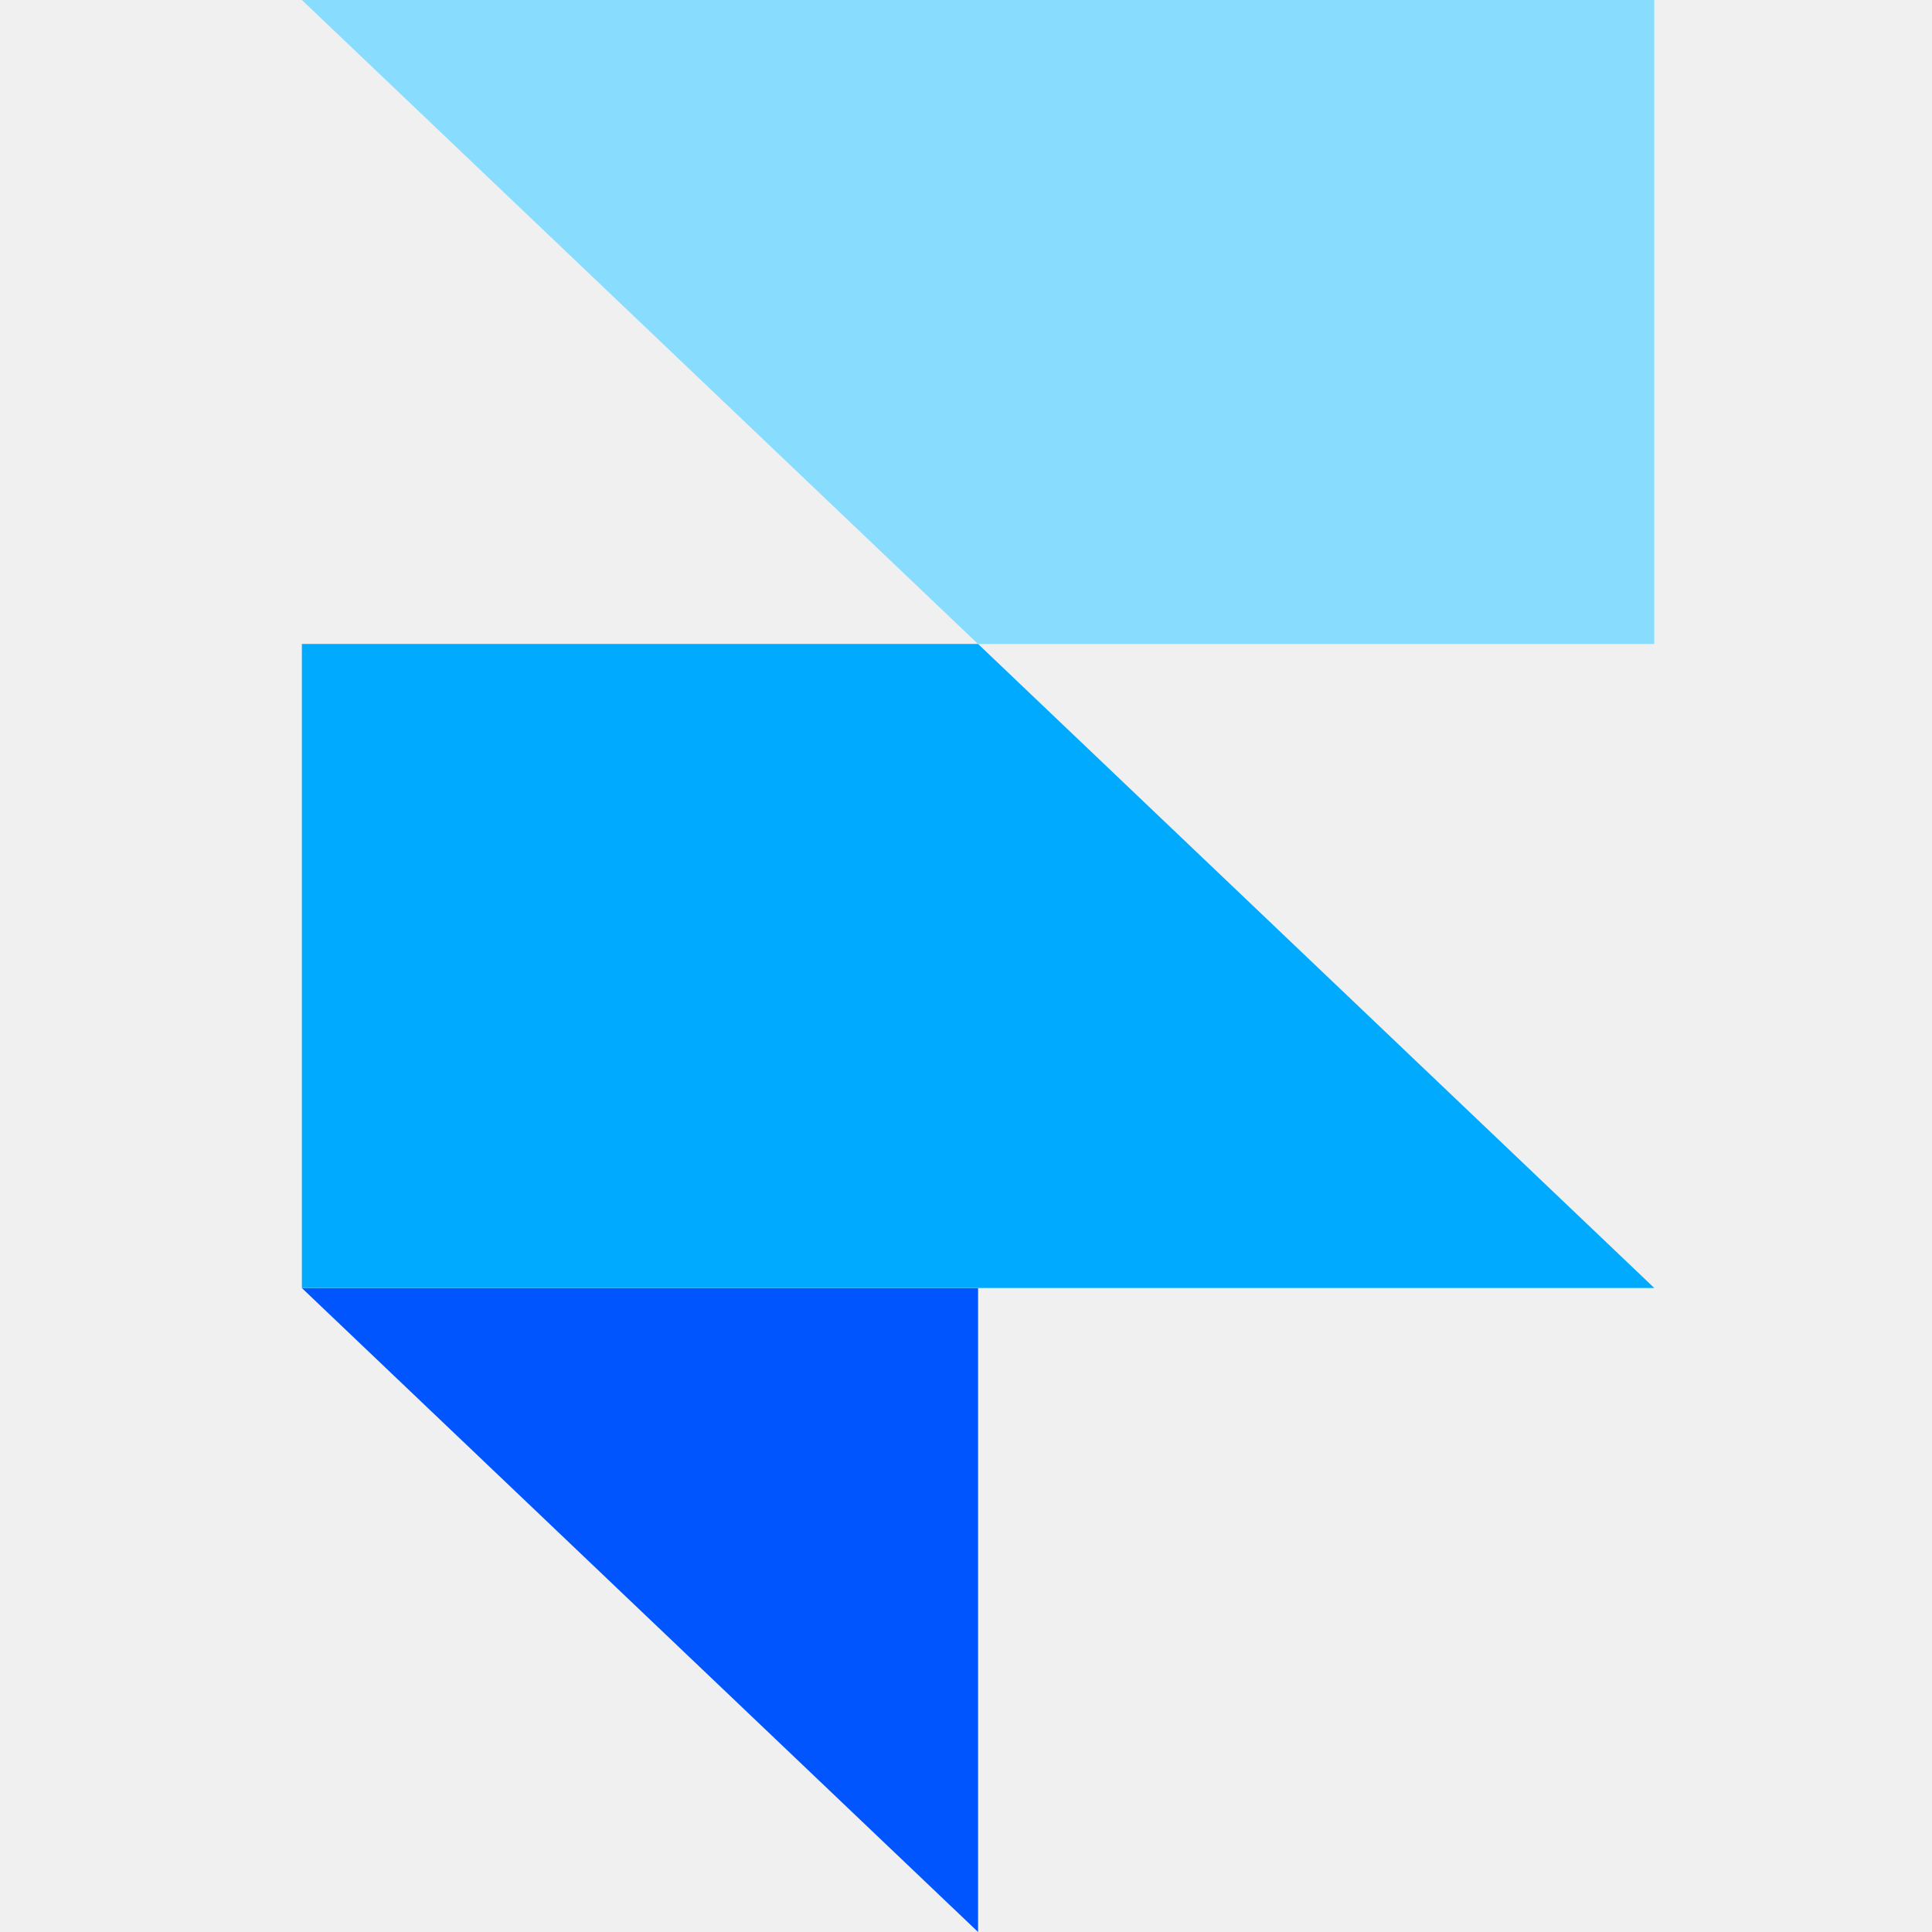
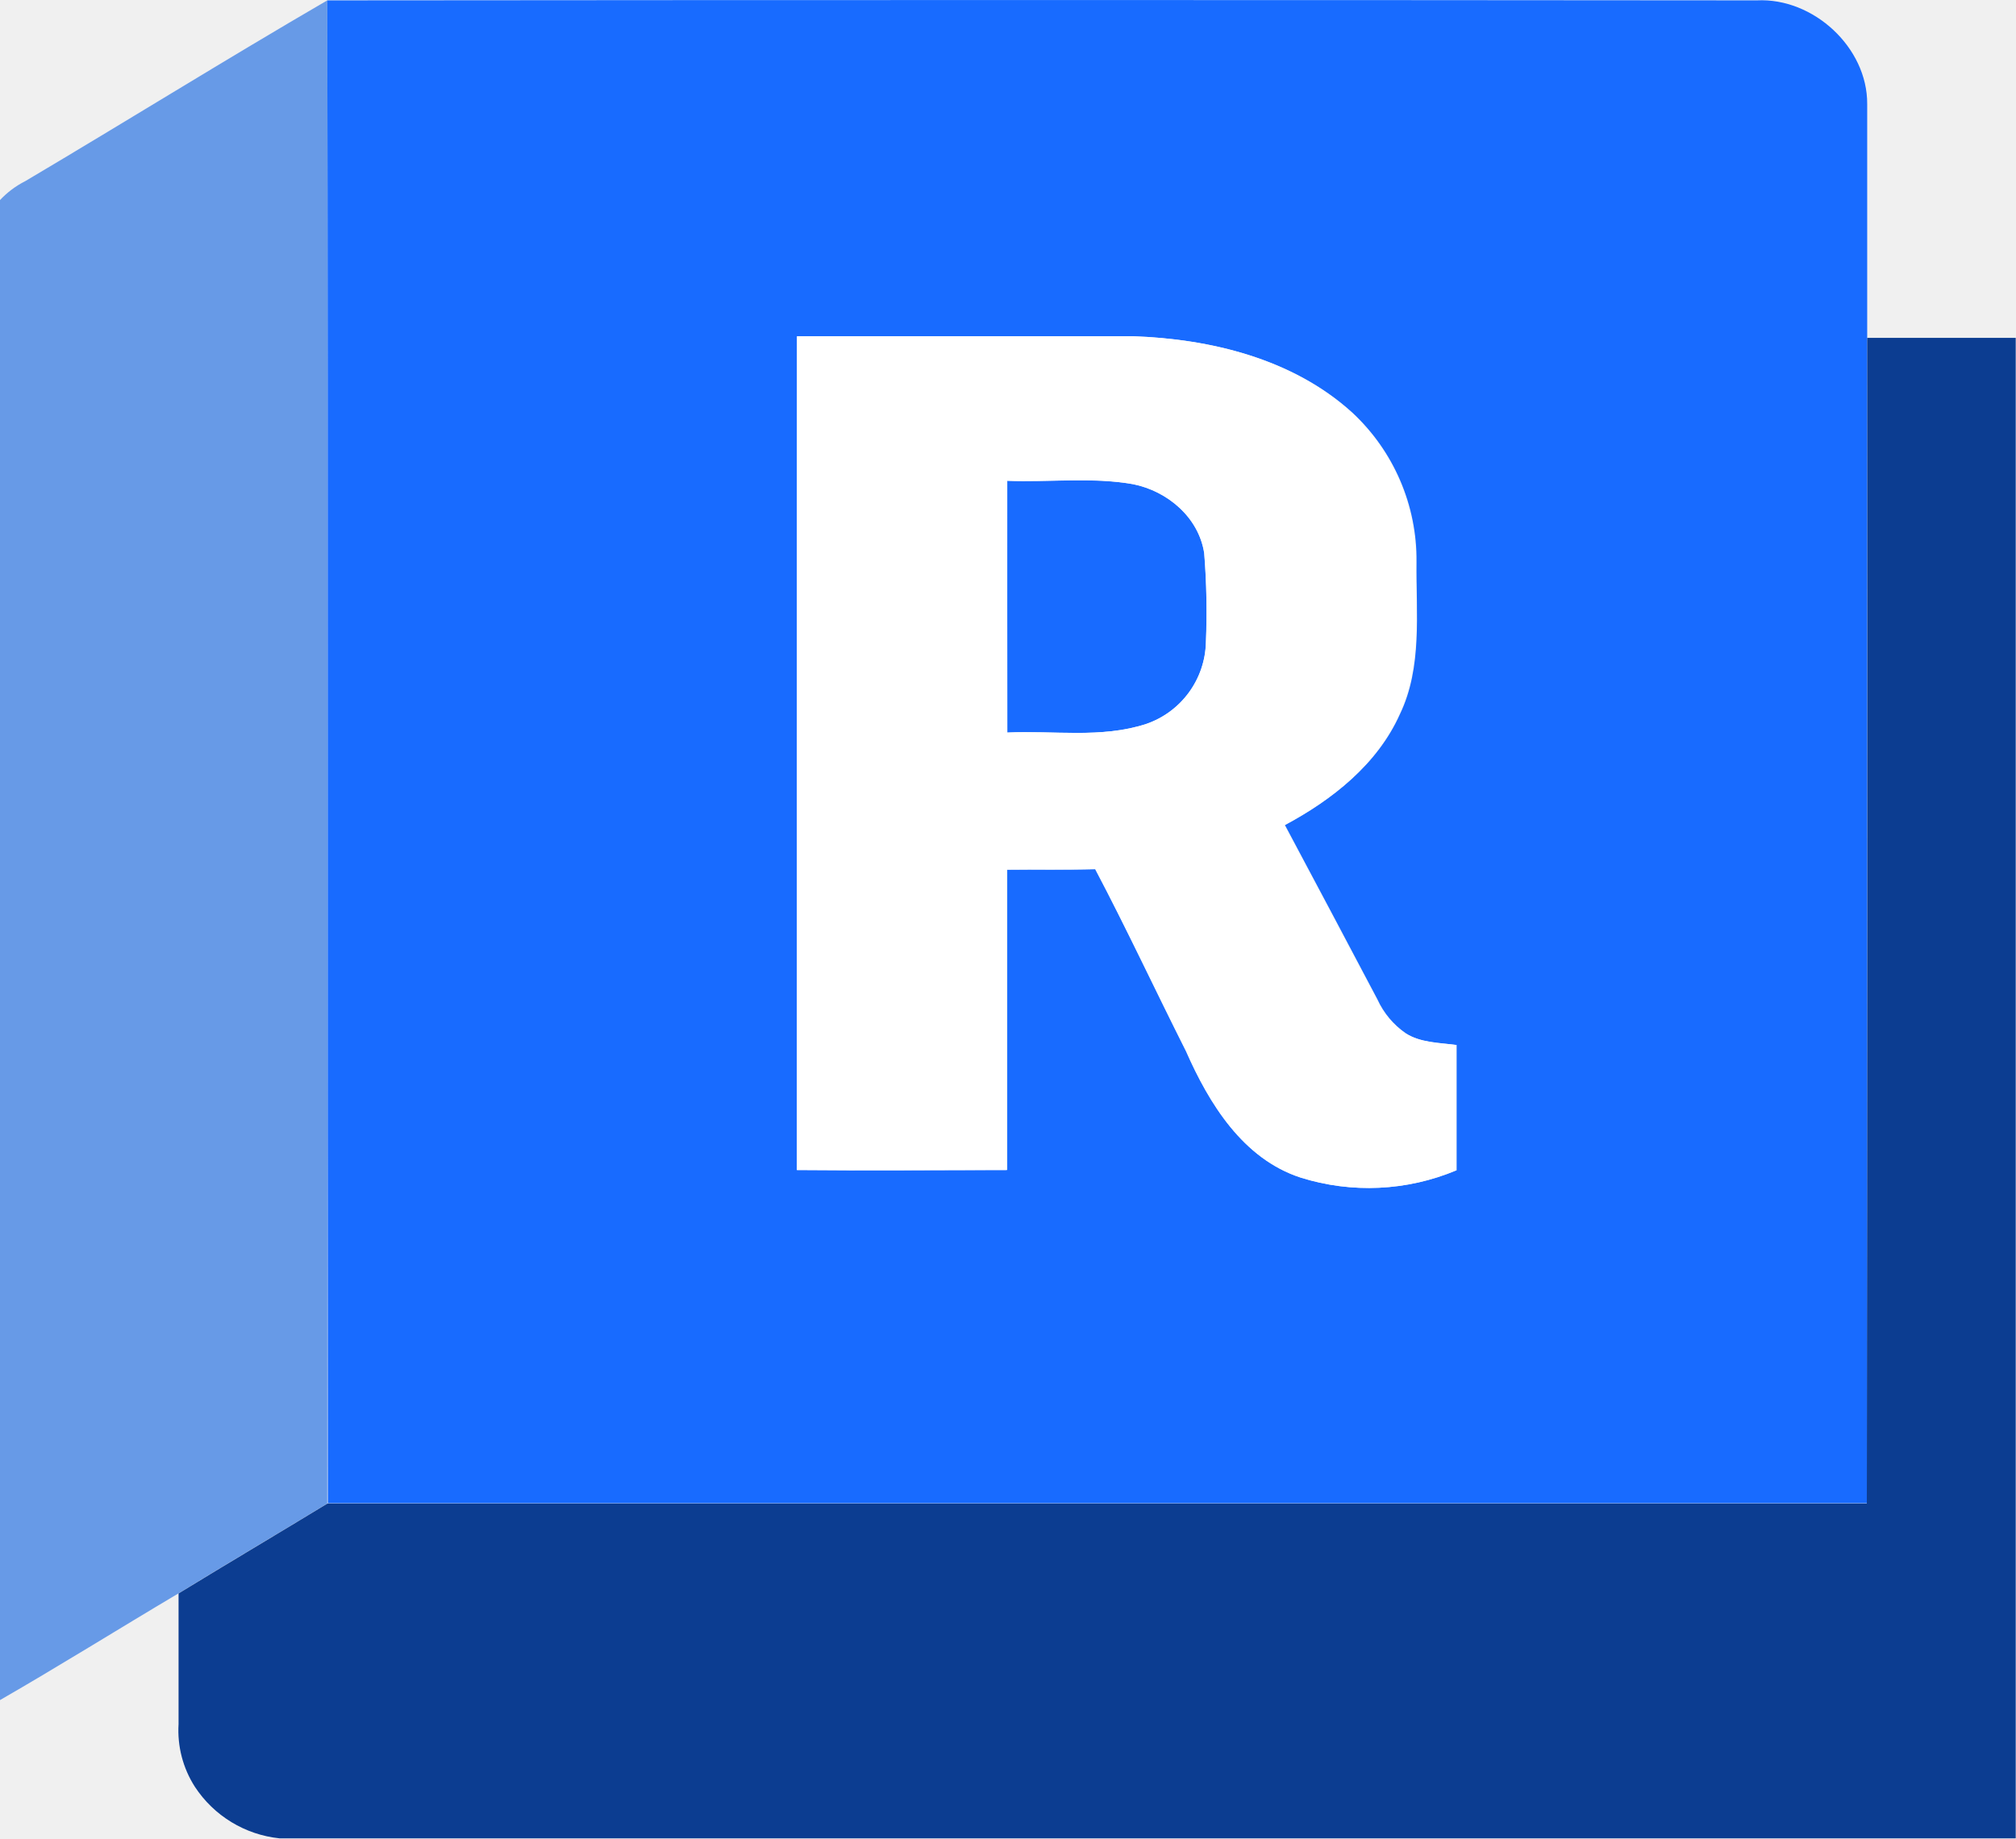
- <svg xmlns="http://www.w3.org/2000/svg" fill="none" viewBox="0 0 32 32">
-   <path fill="#05F" fill-rule="evenodd" d="M5 21.334h11.2V32L5 21.334z" clip-rule="evenodd" />
-   <path fill="#0AF" d="M16.2 10.666H5v10.667h22.4L16.2 10.666z" />
-   <path fill="#8DF" d="M5 0l11.2 10.667h11.2V0H5z" />
+ <svg xmlns="http://www.w3.org/2000/svg" id="Layer_1" data-name="Layer 1" width="214.06" height="195.24" viewBox="0 0 214.06 195.24">
+   <path d="M279.65,305.62c10.72-6.35,21.31-12.94,32.07-19.2.1,53.21,0,106.42,0,159.64-5.26,3.2-10.56,6.33-15.81,9.55-6.34,3.76-12.6,7.68-19,11.36V307.69A9.68,9.68,0,0,1,279.65,305.62Z" transform="translate(-276.97 -286.38)" style="fill:#679ae7" />
+   <path d="M311.72,286.42q75.89-.07,151.79,0c6-.3,11.75,5,11.72,11,0,8.27,0,16.55,0,24.82q0,61.89,0,123.79-81.72,0-163.45,0C311.72,392.84,311.82,339.63,311.72,286.42Zm49.86,124.22c7.44.07,14.89,0,22.34,0q0-16,0-31.9c3.13,0,6.26,0,9.39-.05,3.34,6.37,6.4,12.9,9.64,19.33,2.44,5.58,6,11.41,12.15,13.42a24.06,24.06,0,0,0,16.54-.77c0-4.44,0-8.88,0-13.31-1.83-.23-3.81-.2-5.41-1.25a8.82,8.82,0,0,1-3-3.59q-4.89-9.27-9.82-18.51c5-2.68,9.81-6.44,12.2-11.77,2.41-5,1.71-10.77,1.77-16.18a21.37,21.37,0,0,0-6.84-15.88c-6.28-5.69-15-7.81-23.25-8.09-11.88,0-23.77,0-35.65,0C361.55,351.6,361.62,381.13,361.58,410.64Z" transform="translate(-276.97 -286.38)" style="fill:#186bff" />
+   <path d="M383.92,337.44c4.45.17,9-.39,13.36.36,3.66.73,7,3.53,7.56,7.33a78.09,78.09,0,0,1,.18,9.47,9.4,9.4,0,0,1-6.35,8.67c-4.75,1.55-9.83.67-14.74.91Q383.91,350.82,383.92,337.44Z" transform="translate(-276.97 -286.38)" style="fill:#186bff" />
+   <path d="M361.58,410.64c0-29.52,0-59,0-88.55,11.88,0,23.77,0,35.65,0,8.28.29,17,2.41,23.25,8.09a21.37,21.37,0,0,1,6.84,15.88c-.05,5.41.64,11.14-1.77,16.18-2.39,5.33-7.16,9.09-12.2,11.77q4.92,9.24,9.82,18.51a8.82,8.82,0,0,0,3,3.59c1.6,1,3.59,1,5.41,1.25,0,4.44,0,8.88,0,13.31a24.06,24.06,0,0,1-16.54.77c-6.1-2-9.7-7.85-12.15-13.42-3.24-6.43-6.3-13-9.64-19.33-3.13.1-6.26,0-9.39.05q0,16,0,31.9C376.47,410.65,369,410.71,361.58,410.64Zm22.34-73.2q0,13.37,0,26.74c4.9-.23,10,.64,14.74-.91a9.4,9.4,0,0,0,6.35-8.67,78.09,78.09,0,0,0-.18-9.47c-.59-3.8-3.9-6.6-7.56-7.33C392.88,337,388.37,337.62,383.92,337.44Z" transform="translate(-276.97 -286.38)" style="fill:#fff" />
+   <path d="M475.23,322.26H491q0,79.68,0,159.36H306.66a12.27,12.27,0,0,1-9-5.48,11.09,11.09,0,0,1-1.73-6.66c0-4.62,0-9.25,0-13.87,5.25-3.21,10.55-6.35,15.81-9.55q81.73,0,163.45,0Q475.27,384.16,475.23,322.26Z" transform="translate(-276.97 -286.38)" style="fill:#0c3d91" />
</svg>
